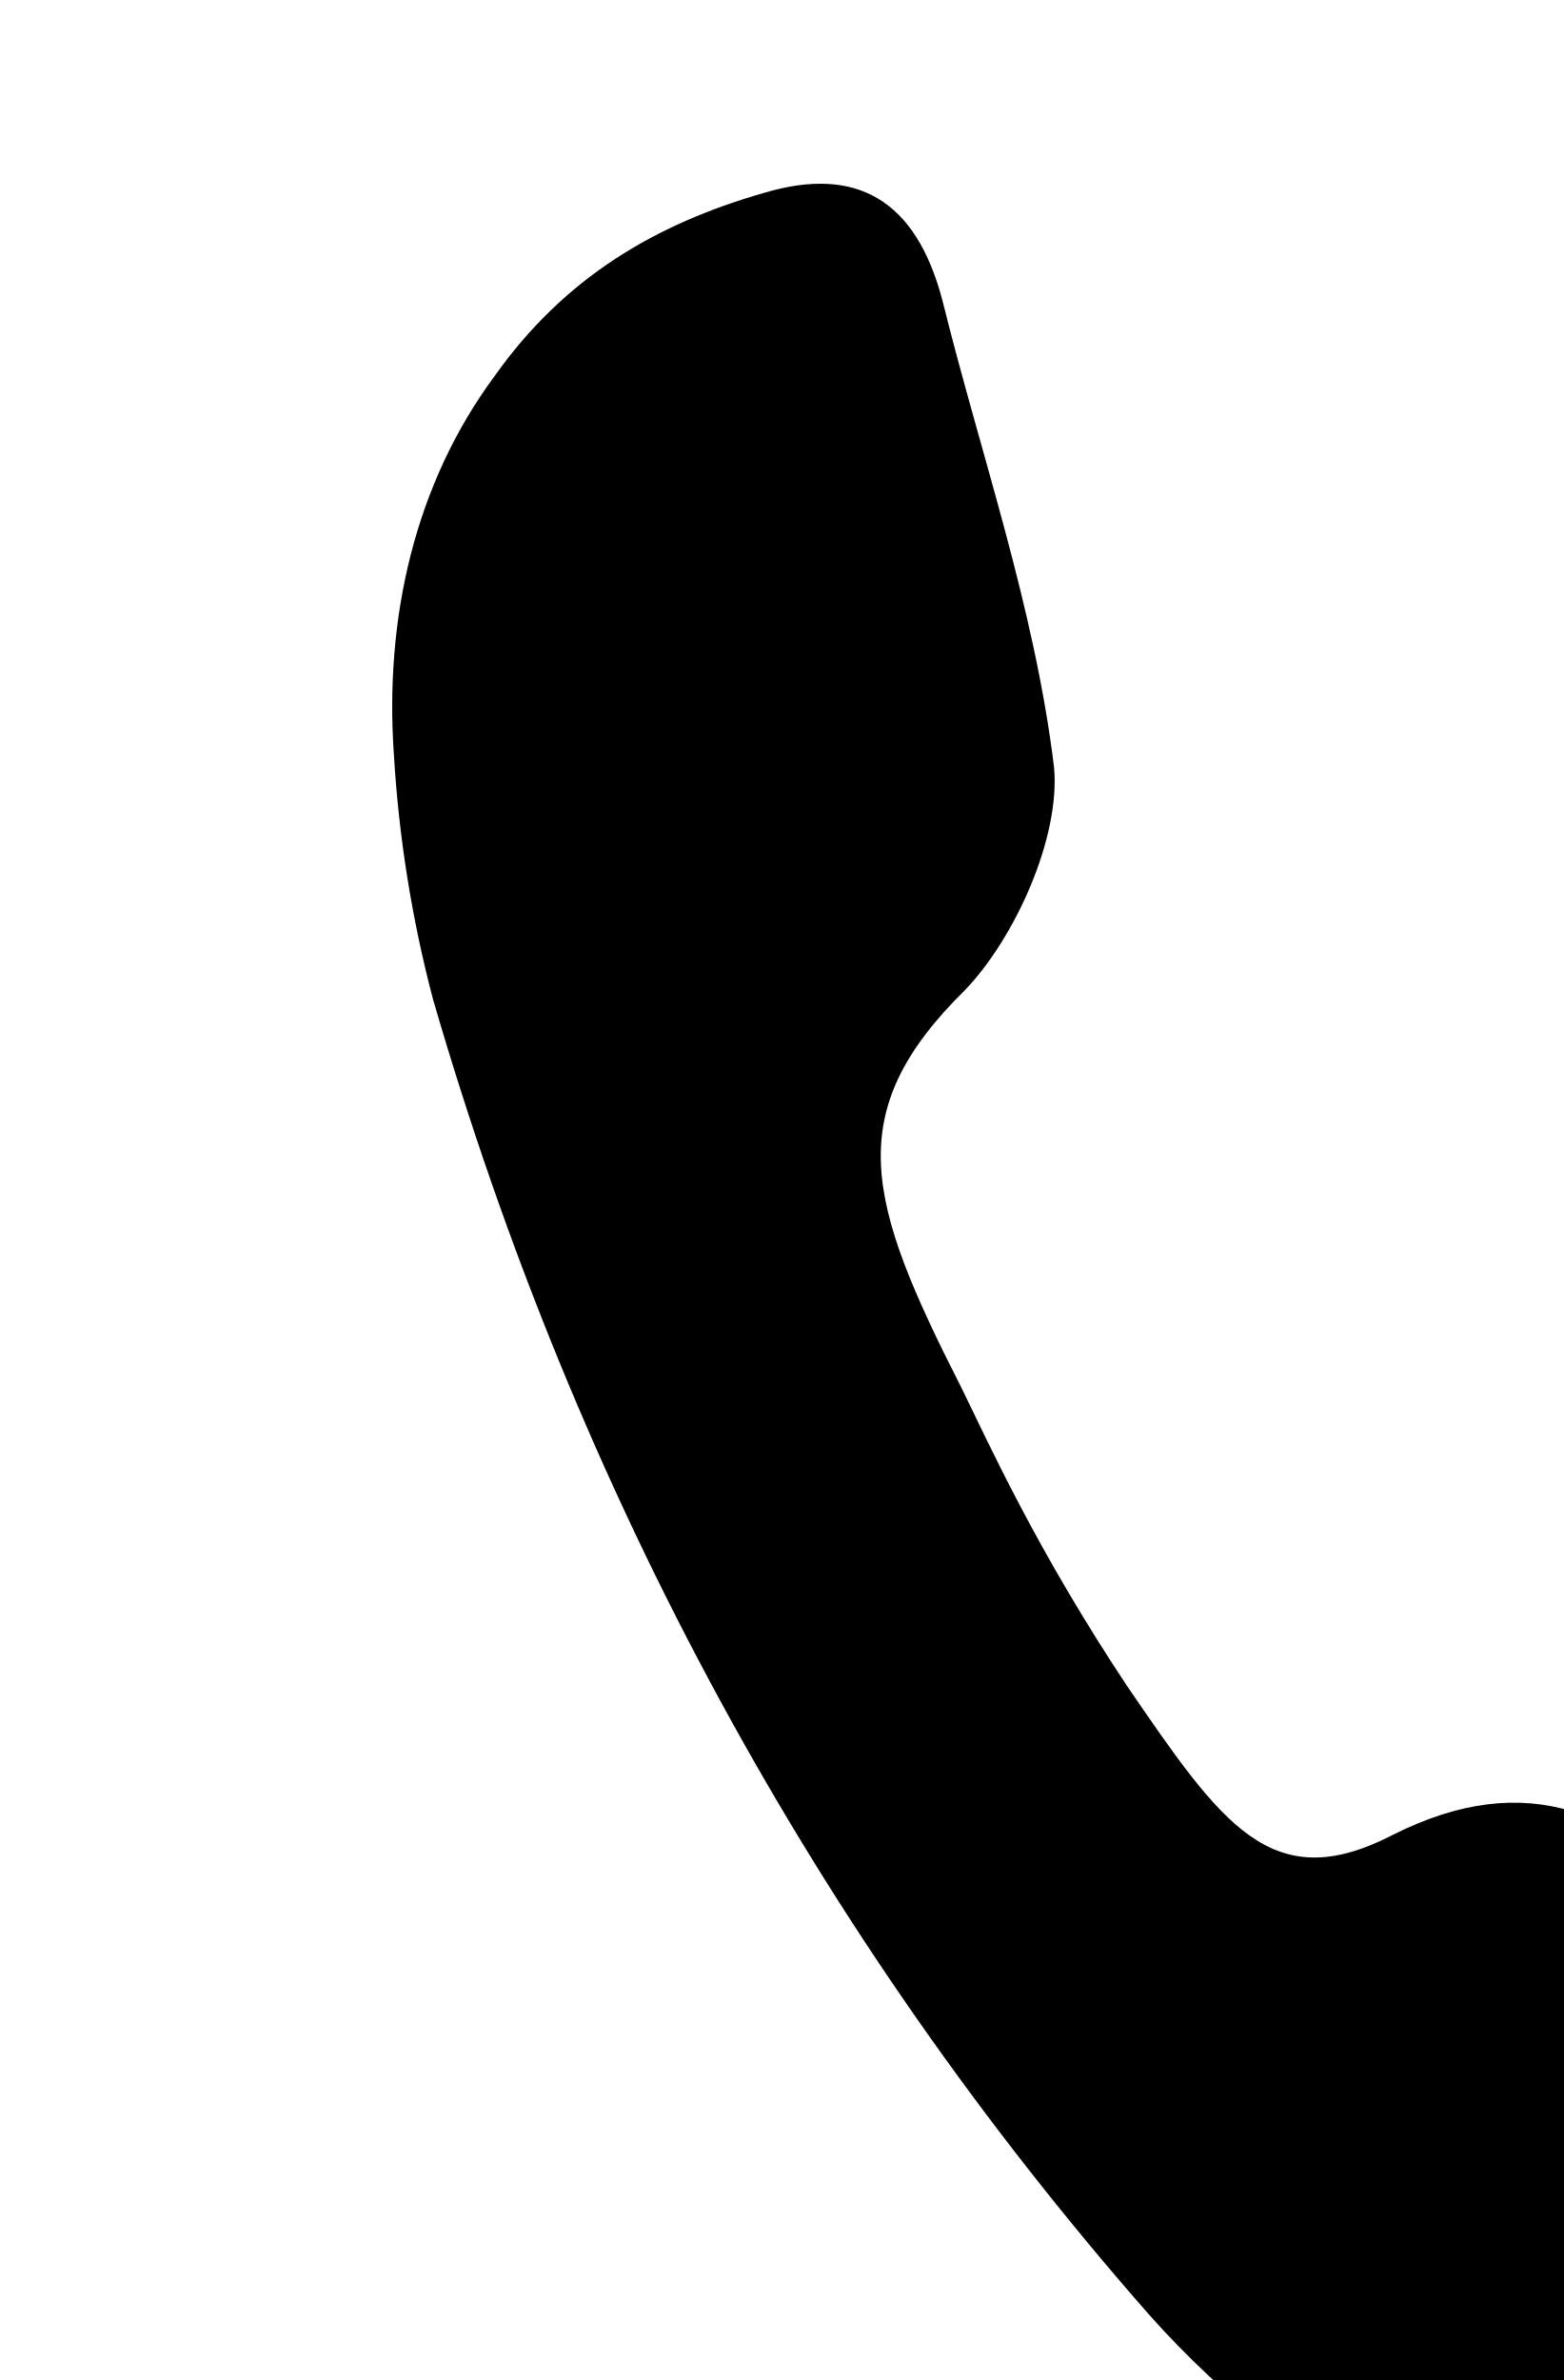
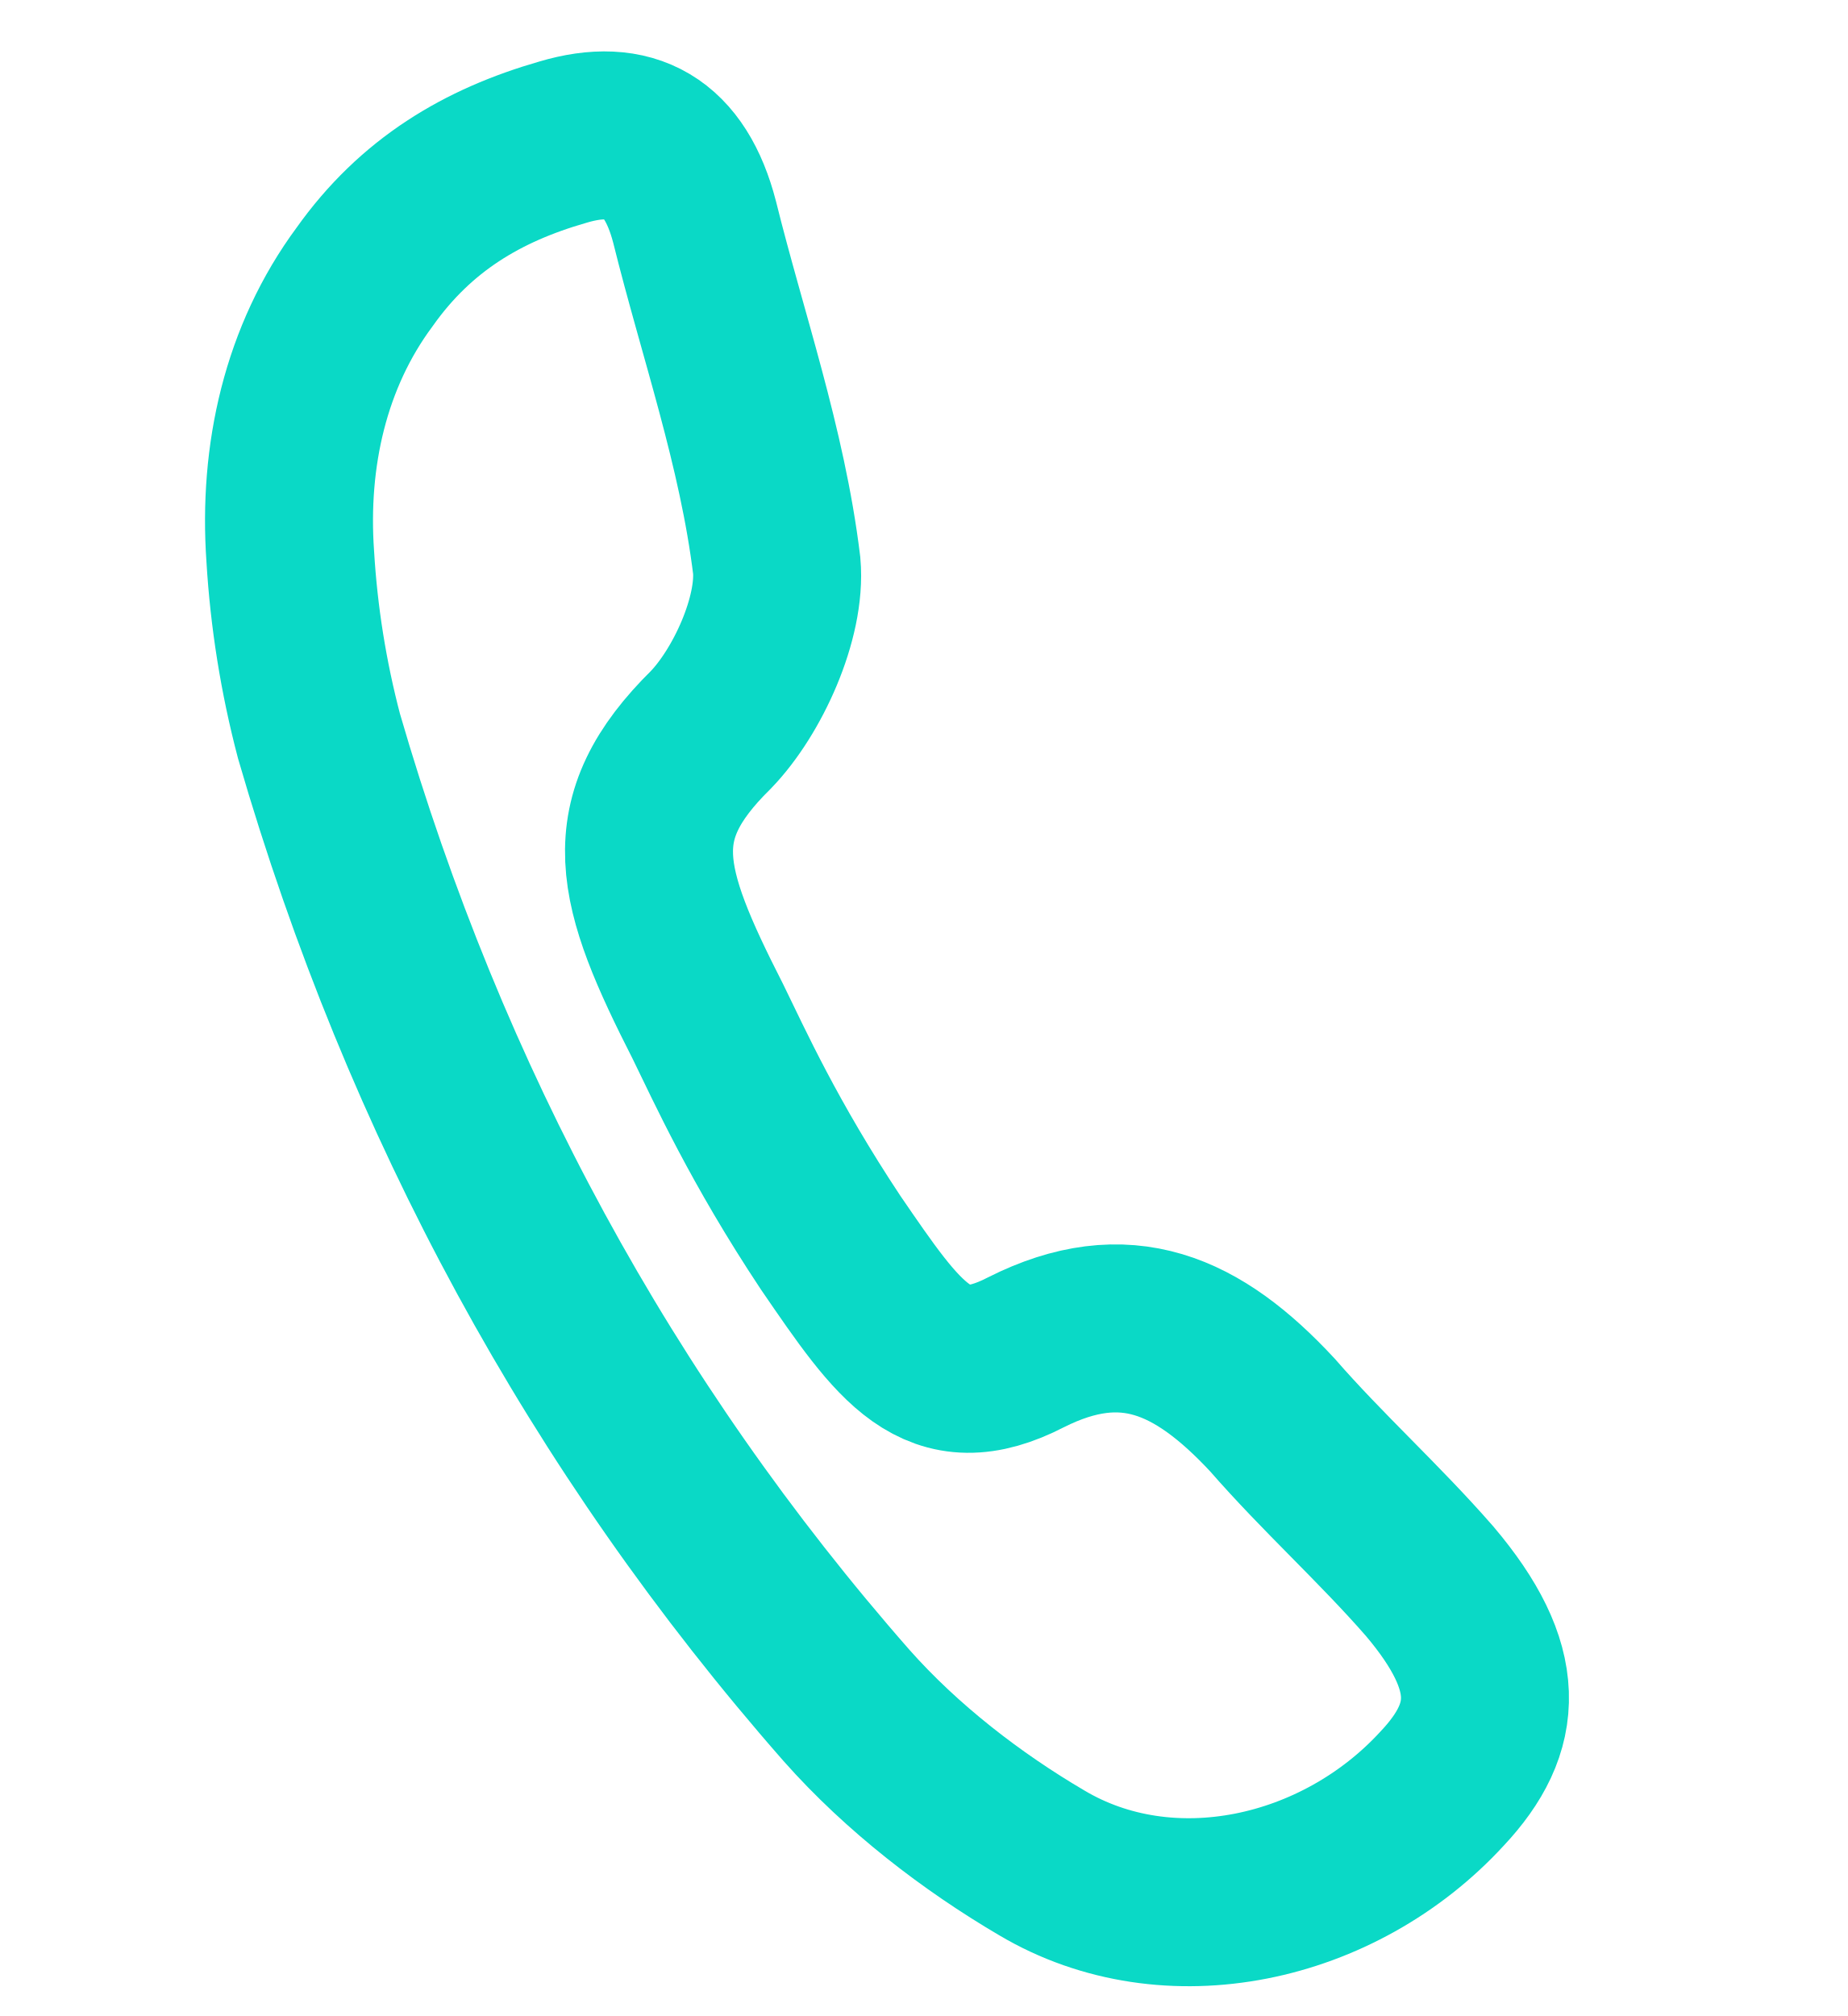
- <svg xmlns="http://www.w3.org/2000/svg">
-   <path d="M3.456 6.624c-.084-1.198.182-2.378.885-3.327.61-.86 1.404-1.33 2.362-1.605.806-.24 1.334.054 1.567.95.332 1.34.806 2.68.978 4.092.055.62-.347 1.5-.782 1.952-1.09 1.073-.863 1.854-.036 3.478.257.524.664 1.43 1.459 2.628.827 1.207 1.265 1.855 2.328 1.306 1.18-.594 2.041-.212 2.932.746.604.693 1.269 1.288 1.873 1.98.872 1.03.833 1.74.15 2.467-1.229 1.34-3.258 1.783-4.768.886-.833-.489-1.664-1.128-2.325-1.874-2.914-3.32-5.016-7.182-6.281-11.54a10.989 10.989 0 0 1-.342-2.139Z" stroke-width="2" stroke-miterlimit="10" />
+ <svg xmlns="http://www.w3.org/2000/svg" width="22" height="24" fill="none">
+   <path d="M3.456 6.624c-.084-1.198.182-2.378.885-3.327.61-.86 1.404-1.33 2.362-1.605.806-.24 1.334.054 1.567.95.332 1.34.806 2.68.978 4.092.055.62-.347 1.5-.782 1.952-1.09 1.073-.863 1.854-.036 3.478.257.524.664 1.43 1.459 2.628.827 1.207 1.265 1.855 2.328 1.306 1.18-.594 2.041-.212 2.932.746.604.693 1.269 1.288 1.873 1.98.872 1.03.833 1.74.15 2.467-1.229 1.34-3.258 1.783-4.768.886-.833-.489-1.664-1.128-2.325-1.874-2.914-3.32-5.016-7.182-6.281-11.54a10.989 10.989 0 0 1-.342-2.139Z" stroke="#0AD9C6" stroke-width="2" stroke-miterlimit="10" />
</svg>
